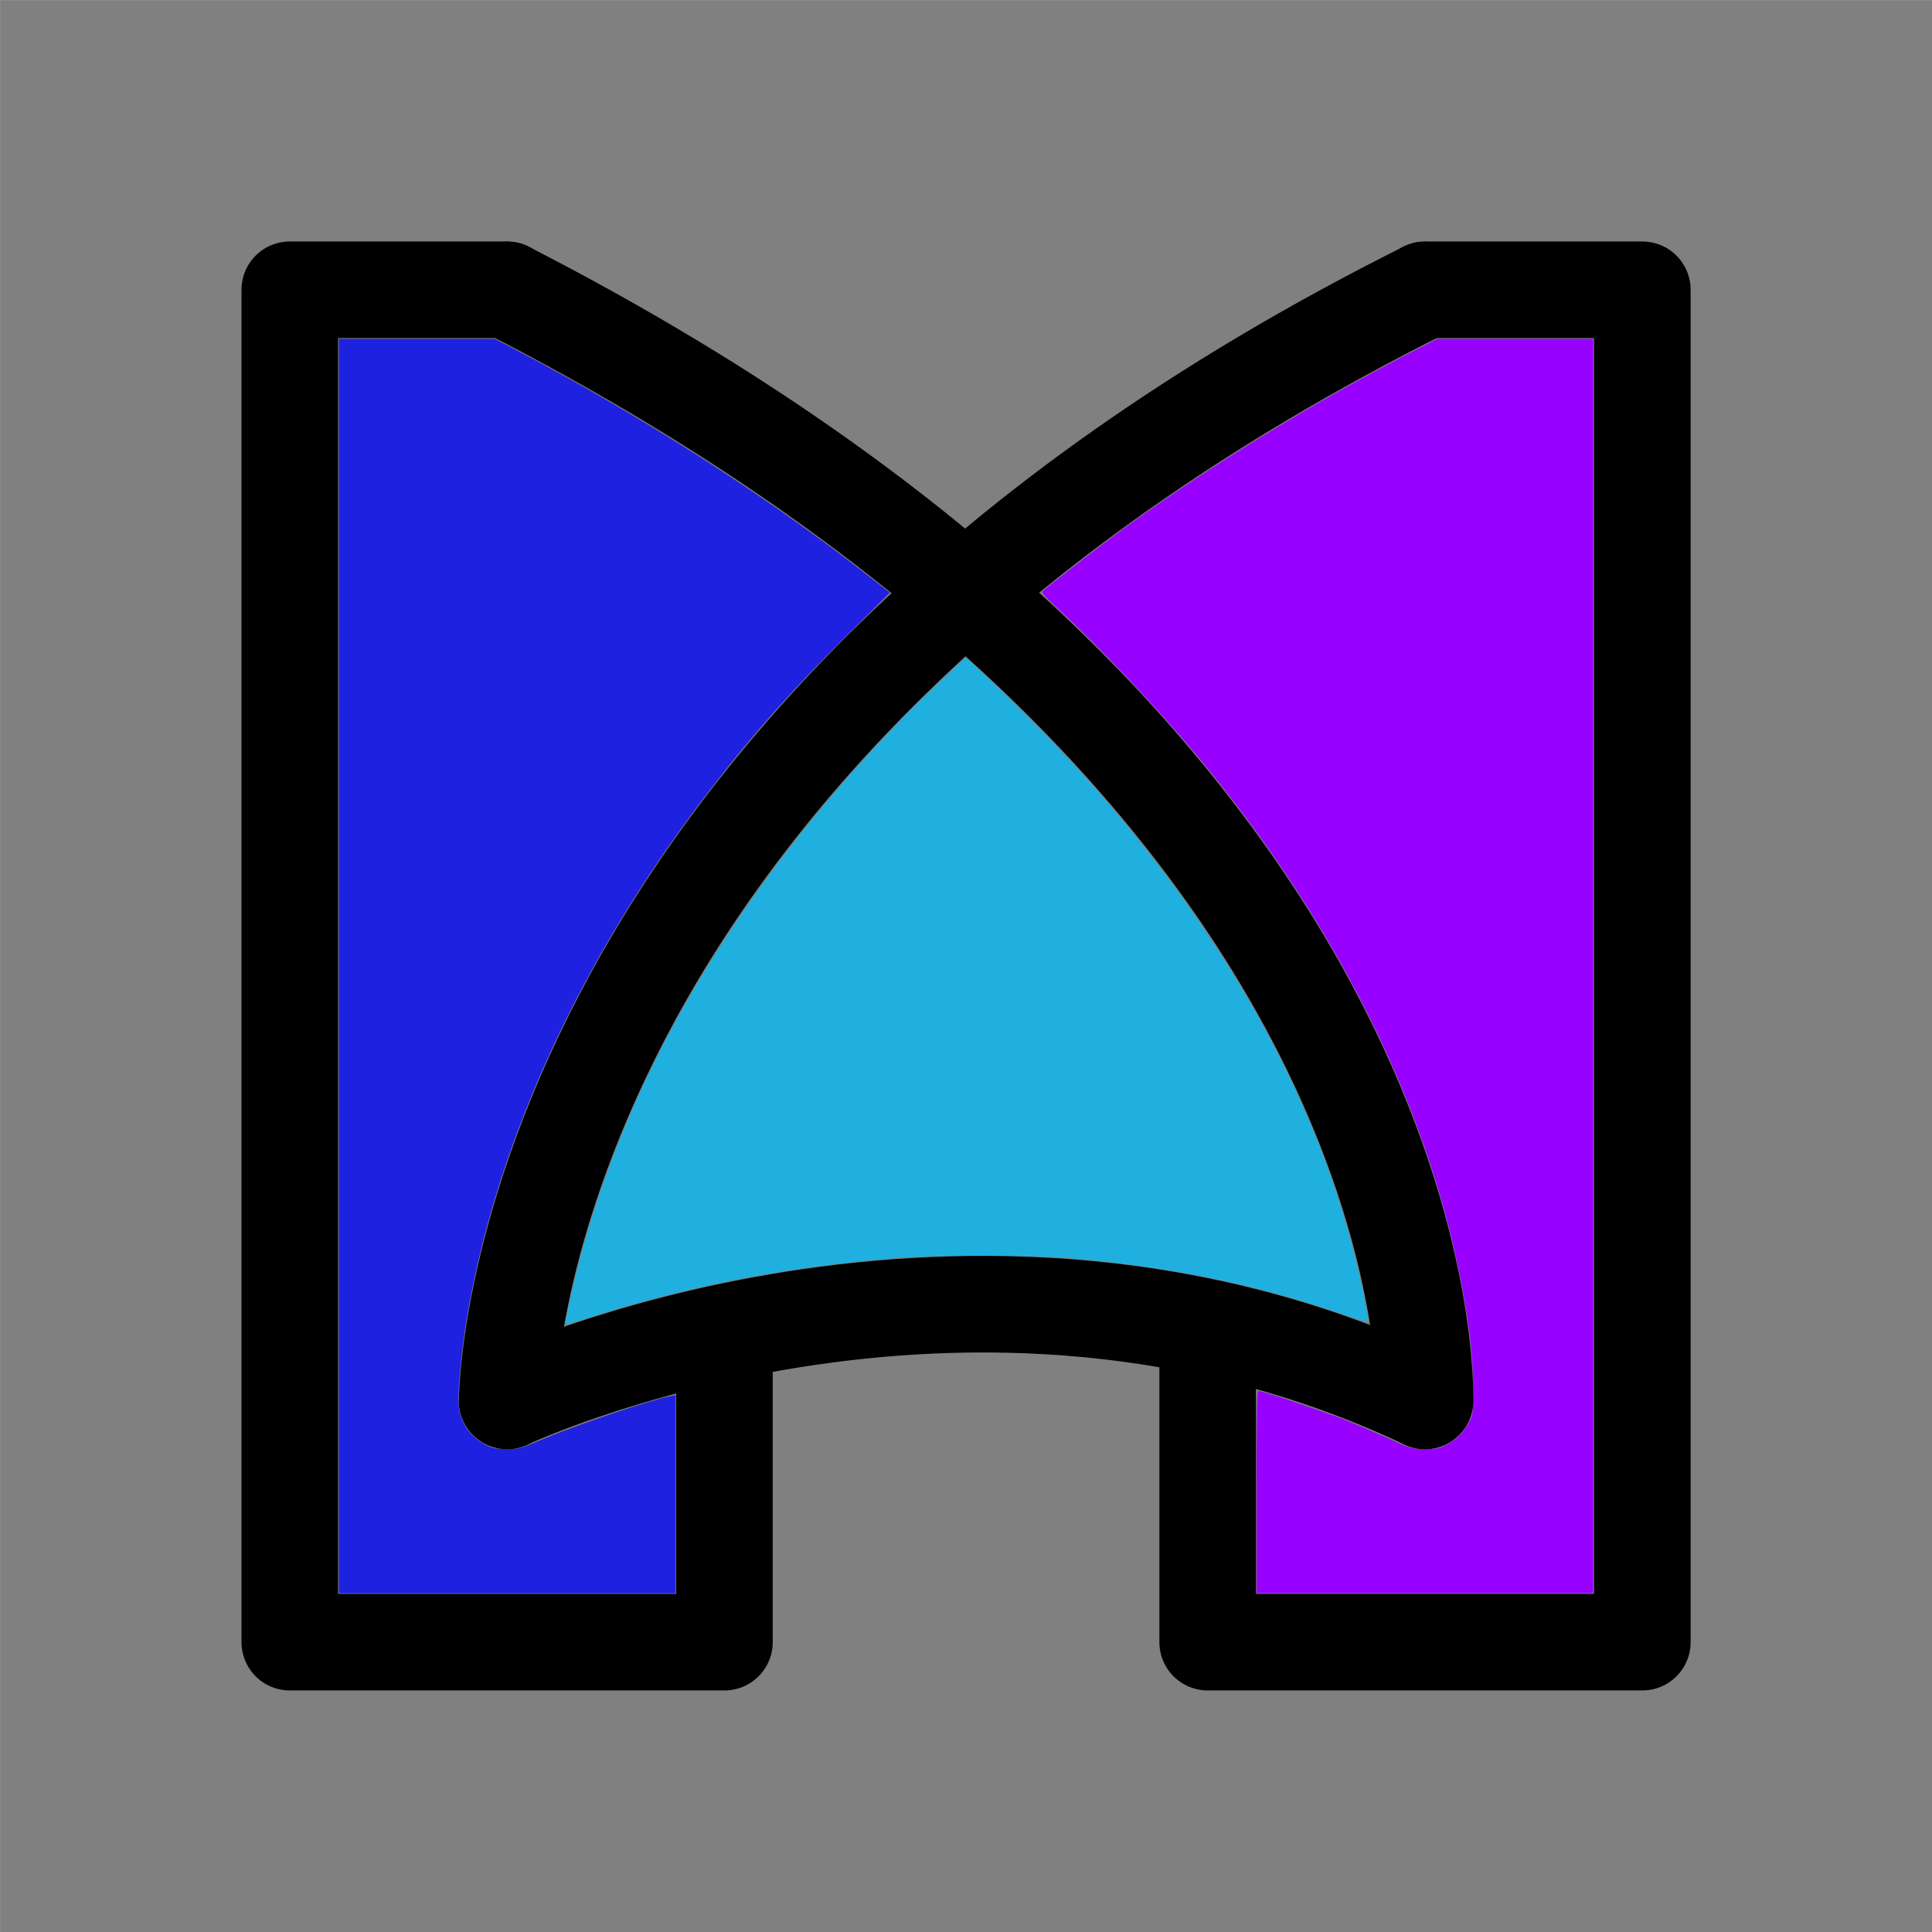
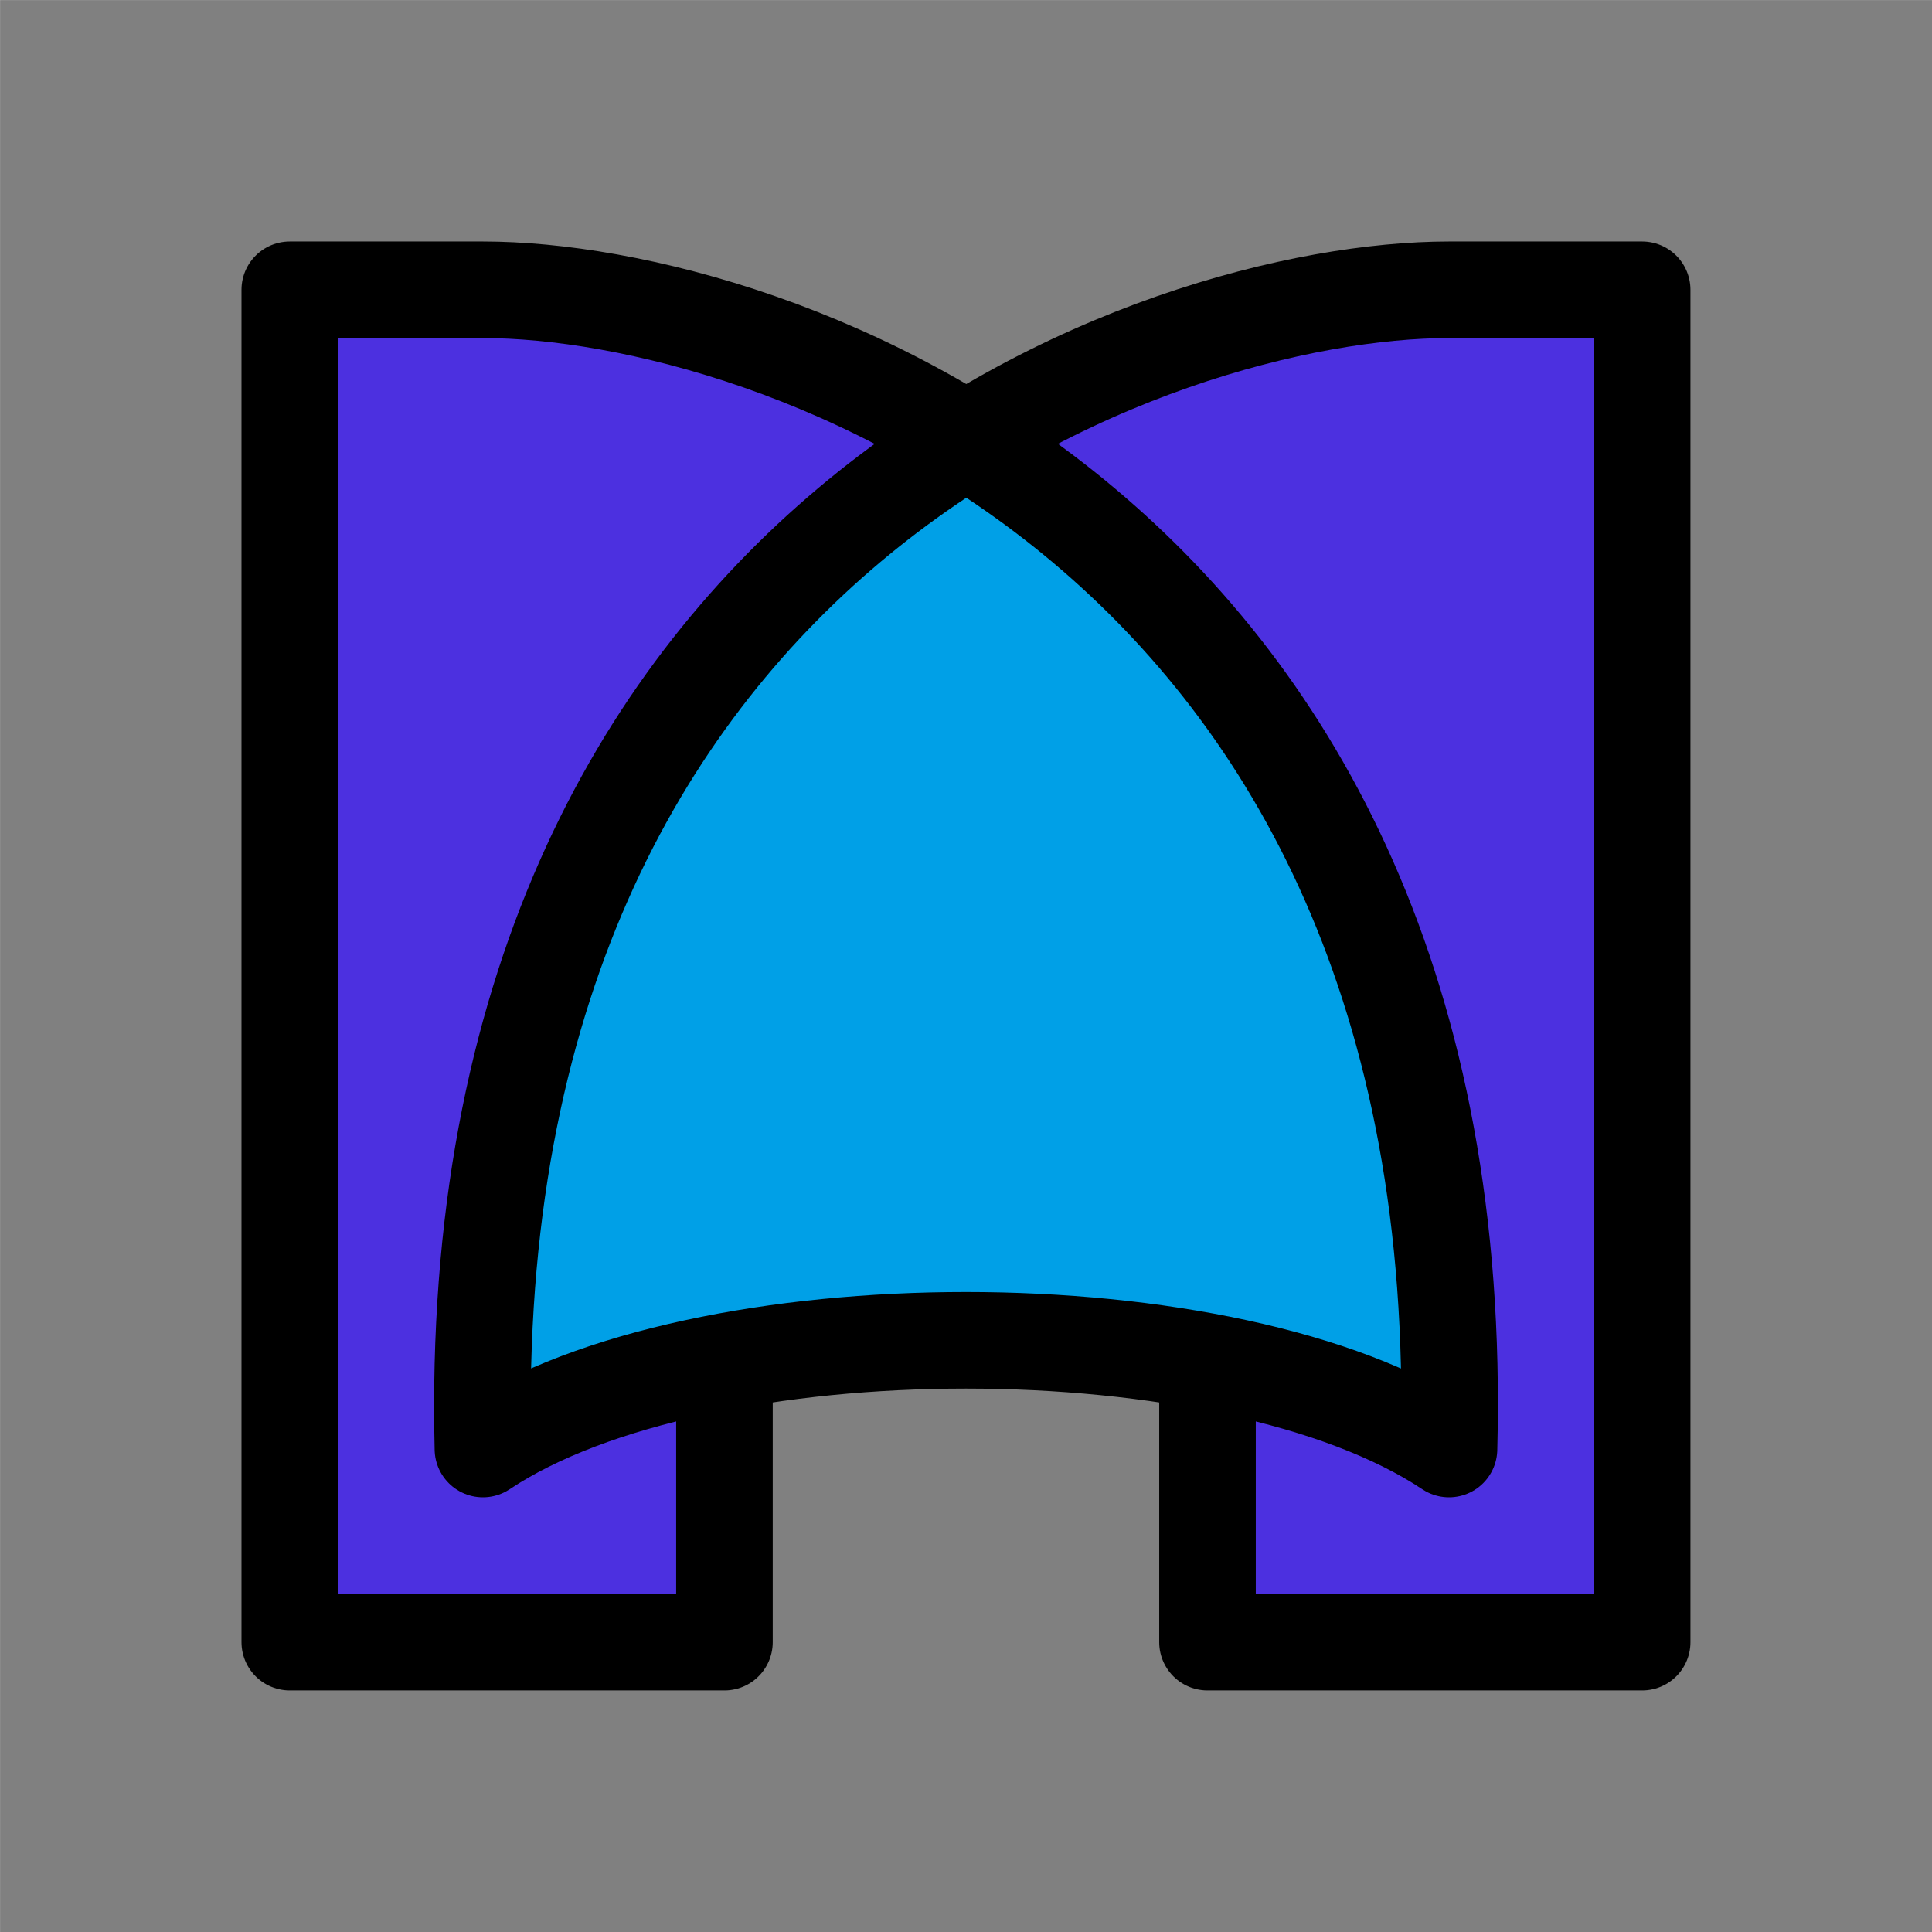
<svg xmlns="http://www.w3.org/2000/svg" width="40" height="40" viewBox="0 0 10.583 10.583" version="1.1" id="svg5">
  <defs id="defs2" />
  <g id="layer7" style="display:inline" transform="translate(1.058334,1.058334)">
    <rect style="font-variation-settings:normal;opacity:1;fill:#808080;fill-opacity:1;stroke:#000000;stroke-width:0;stroke-linecap:round;stroke-linejoin:miter;stroke-miterlimit:4;stroke-dasharray:none;stroke-dashoffset:0;stroke-opacity:1;stop-color:#000000;stop-opacity:1" id="rect5449" width="10.583" height="10.583" x="-1.058" y="-1.058" />
  </g>
-   <g id="layer8" style="display:inline" transform="translate(1.058334,1.058334)">
-     <path style="font-variation-settings:normal;opacity:1;fill:#1f21e0;fill-opacity:1;stroke:none;stroke-width:0.062;stroke-linecap:round;stroke-linejoin:miter;stroke-miterlimit:4;stroke-dasharray:none;stroke-dashoffset:0;stroke-opacity:1;stop-color:#000000;stop-opacity:1" d="M 3.016,16 V 3.016 h 1.615 1.615 l 0.425,0.223 c 2.559,1.344 5.142,2.995 7.213,4.611 l 0.538,0.42 -0.854,0.85 c -1.328,1.322 -2.202,2.326 -3.228,3.709 -2.463,3.321 -4.106,7.006 -4.682,10.5 -0.106,0.646 -0.183,1.464 -0.163,1.738 0.028,0.377 0.223,0.671 0.562,0.847 0.139,0.072 0.203,0.085 0.429,0.086 0.257,0.002 0.28,-0.005 0.734,-0.196 0.74,-0.312 2.25,-0.822 2.663,-0.899 l 0.103,-0.019 v 2.05 2.05 H 6.5 3.016 Z" id="path17003" transform="scale(0.2645833)" />
-     <path style="font-variation-settings:normal;opacity:1;fill:#1fb0e0;fill-opacity:1;stroke:none;stroke-width:0.062;stroke-linecap:round;stroke-linejoin:miter;stroke-miterlimit:4;stroke-dasharray:none;stroke-dashoffset:0;stroke-opacity:1;stop-color:#000000;stop-opacity:1" d="m 7.703,23.407 c 0,-0.008 0.036,-0.188 0.08,-0.398 0.298,-1.425 0.792,-2.903 1.47,-4.396 1.335,-2.937 3.566,-5.998 6.164,-8.46 l 0.574,-0.544 0.348,0.32 c 0.54,0.497 1.551,1.519 2.046,2.069 2.876,3.189 4.825,6.639 5.67,10.033 0.142,0.571 0.292,1.319 0.268,1.342 -0.007,0.007 -0.259,-0.072 -0.559,-0.175 -1.824,-0.626 -3.559,-0.978 -5.703,-1.158 -0.609,-0.051 -2.813,-0.051 -3.453,6.77e-4 -2.326,0.186 -4.271,0.56 -6.38,1.226 -0.503,0.159 -0.527,0.165 -0.527,0.139 z" id="path17042" transform="scale(0.2645833)" />
-     <path style="font-variation-settings:normal;opacity:1;fill:#9800ff;fill-opacity:1;stroke:none;stroke-width:0.062;stroke-linecap:round;stroke-linejoin:miter;stroke-miterlimit:4;stroke-dasharray:none;stroke-dashoffset:0;stroke-opacity:1;stop-color:#000000;stop-opacity:1" d="m 22.016,26.891 c 0,-1.831 0.006,-2.094 0.046,-2.094 0.074,0 1.403,0.446 1.806,0.607 0.203,0.081 0.589,0.247 0.859,0.369 0.489,0.222 0.492,0.223 0.772,0.225 0.262,0.002 0.294,-0.005 0.478,-0.104 0.205,-0.111 0.322,-0.234 0.448,-0.471 0.07,-0.132 0.074,-0.172 0.073,-0.656 -0.001,-0.59 -0.044,-1.041 -0.171,-1.798 C 25.691,19.159 23.74,15.182 20.759,11.617 19.949,10.649 18.748,9.38 17.927,8.625 17.659,8.379 17.562,8.271 17.583,8.244 c 0.047,-0.058 1.18,-0.935 1.643,-1.273 1.754,-1.279 3.897,-2.597 5.932,-3.648 L 25.755,3.016 h 1.615 1.615 V 16 28.984 H 25.5 22.016 Z" id="path17081" transform="scale(0.2645833)" />
+   <g id="layer8" style="display:inline;opacity:1" transform="translate(1.058334,1.058334)">
+     <path style="font-variation-settings:normal;opacity:1;fill:#00a0e7;fill-opacity:1;stroke:#000000;stroke-width:0.016;stroke-linecap:round;stroke-linejoin:round;stroke-miterlimit:4;stroke-dasharray:none;stroke-dashoffset:0;stroke-opacity:1;stop-color:#000000;stop-opacity:1" d="m 10.266,28.753 c 6.71e-4,-3.145 0.536,-6.342 1.509,-9.019 0.298,-0.82 0.522,-1.346 0.913,-2.141 1.412,-2.876 3.33,-5.216 5.859,-7.146 0.478,-0.365 1.401,-0.994 1.459,-0.994 0.023,0 0.261,0.148 0.529,0.329 1.603,1.082 3.04,2.381 4.236,3.828 2.48,3 4.054,6.712 4.666,11.008 0.201,1.412 0.265,2.232 0.288,3.731 l 0.019,1.161 L 29.231,29.254 c -0.589,-0.294 -1.121,-0.509 -1.809,-0.731 -4.278,-1.38 -10.566,-1.38 -14.844,0 -0.687,0.222 -1.22,0.437 -1.805,0.729 l -0.508,0.254 1.61e-4,-0.753 z" id="path13114" transform="matrix(0.2645833,0,0,0.2645833,-1.058334,-1.058334)" />
+     <path style="font-variation-settings:normal;opacity:1;fill:#4c30e0;fill-opacity:1;stroke:#000000;stroke-width:0.016;stroke-linecap:round;stroke-linejoin:round;stroke-miterlimit:4;stroke-dasharray:none;stroke-dashoffset:0;stroke-opacity:1;stop-color:#000000;stop-opacity:1" d="M 6.266,19.998 V 6.261 l 2.352,0.014 c 2.44,0.014 2.534,0.019 3.477,0.163 1.678,0.257 3.498,0.798 5.164,1.534 0.863,0.381 2.26,1.12 2.206,1.167 -0.014,0.013 -0.209,0.147 -0.433,0.298 -2.108,1.43 -4.002,3.344 -5.443,5.5 -2.169,3.246 -3.402,7.066 -3.778,11.703 -0.051,0.632 -0.101,3.273 -0.064,3.418 0.028,0.113 0.14,0.207 0.247,0.207 0.057,0 0.203,-0.071 0.393,-0.19 0.62,-0.389 1.579,-0.806 2.552,-1.107 0.394,-0.122 1.325,-0.362 1.695,-0.437 l 0.102,-0.021 v 2.612 2.612 H 10.5 6.266 Z" id="path13190" transform="matrix(0.2645833,0,0,0.2645833,-1.058334,-1.058334)" />
+     <path style="font-variation-settings:normal;opacity:1;vector-effect:none;fill:#4c30e0;fill-opacity:1;stroke:#000000;stroke-width:0.016;stroke-linecap:round;stroke-linejoin:round;stroke-miterlimit:4;stroke-dasharray:none;stroke-dashoffset:0;stroke-opacity:1;-inkscape-stroke:none;stop-color:#000000;stop-opacity:1" d="m 25.266,31.123 v -2.612 l 0.102,0.02 c 0.365,0.073 1.428,0.35 1.806,0.471 0.967,0.311 1.895,0.721 2.486,1.101 0.295,0.19 0.399,0.205 0.528,0.077 l 0.086,-0.086 -0.017,-1.453 C 30.239,27.173 30.204,26.533 30.077,25.406 29.297,18.472 26.146,12.958 20.932,9.4 L 20.52,9.119 20.866,8.922 C 22.93,7.745 25.332,6.879 27.633,6.483 28.708,6.297 28.857,6.289 31.383,6.274 L 33.734,6.261 V 19.998 33.734 H 29.5 25.266 Z" id="path13229" transform="matrix(0.2645833,0,0,0.2645833,-1.058334,-1.058334)" />
  </g>
-   <g id="layer1" style="display:inline" transform="translate(1.058334,1.058334)" />
-   <g id="layer6" style="display:inline" transform="translate(1.058334,1.058334)">
-     <path style="fill:none;stroke:#000000;stroke-width:0.529;stroke-linecap:round;stroke-linejoin:miter;stroke-miterlimit:4;stroke-dasharray:none;stroke-opacity:1" d="m 1.72,6.615 c 0,0 2.514,-1.191 5.027,0" id="path2227-7" />
-     <path style="fill:none;stroke:#000000;stroke-width:0.529;stroke-linecap:round;stroke-linejoin:miter;stroke-miterlimit:4;stroke-dasharray:none;stroke-opacity:1" d="m 1.72,6.615 c 0,0 0,-3.572 5.027,-6.085" id="path14783" />
-     <path style="fill:none;stroke:#000000;stroke-width:0.529;stroke-linecap:round;stroke-linejoin:miter;stroke-miterlimit:4;stroke-dasharray:none;stroke-opacity:1" d="m 6.747,6.615 c 0,0 0.132,-3.44 -5.027,-6.085" id="path15198" />
-     <path style="fill:none;stroke:#000000;stroke-width:0.529;stroke-linecap:round;stroke-linejoin:round;stroke-opacity:1;stroke-miterlimit:4;stroke-dasharray:none" d="m 6.747,0.529 h 1.191 V 7.937 h -2.381 V 6.218" id="path29255" />
-     <path style="fill:none;stroke:#000000;stroke-width:0.529;stroke-linecap:round;stroke-linejoin:round;stroke-opacity:1;stroke-miterlimit:4;stroke-dasharray:none" d="M 1.72,0.529 H 0.529 V 7.937 H 2.91 v -1.587" id="path29323" />
+   <g id="layer5" style="display:inline;opacity:1" transform="translate(1.058334,1.058334)">
+     <path style="fill:none;stroke:#000000;stroke-width:0.529;stroke-linecap:round;stroke-linejoin:round;stroke-miterlimit:4;stroke-dasharray:none;stroke-opacity:1" d="m 2.91,6.482 -10e-8,1.455 H 0.529 V 0.529 l 1.058,10e-9 c 1.587,0 5.424,1.323 5.292,6.35 -1.191,-0.794 -4.101,-0.794 -5.292,0 C 1.464,1.854 5.292,0.529 6.879,0.529 l 1.058,-10e-9 V 7.937 h -2.381 V 6.482" id="path993" />
  </g>
-   <g id="layer5" style="display:inline" transform="translate(1.058334,1.058334)" />
</svg>
